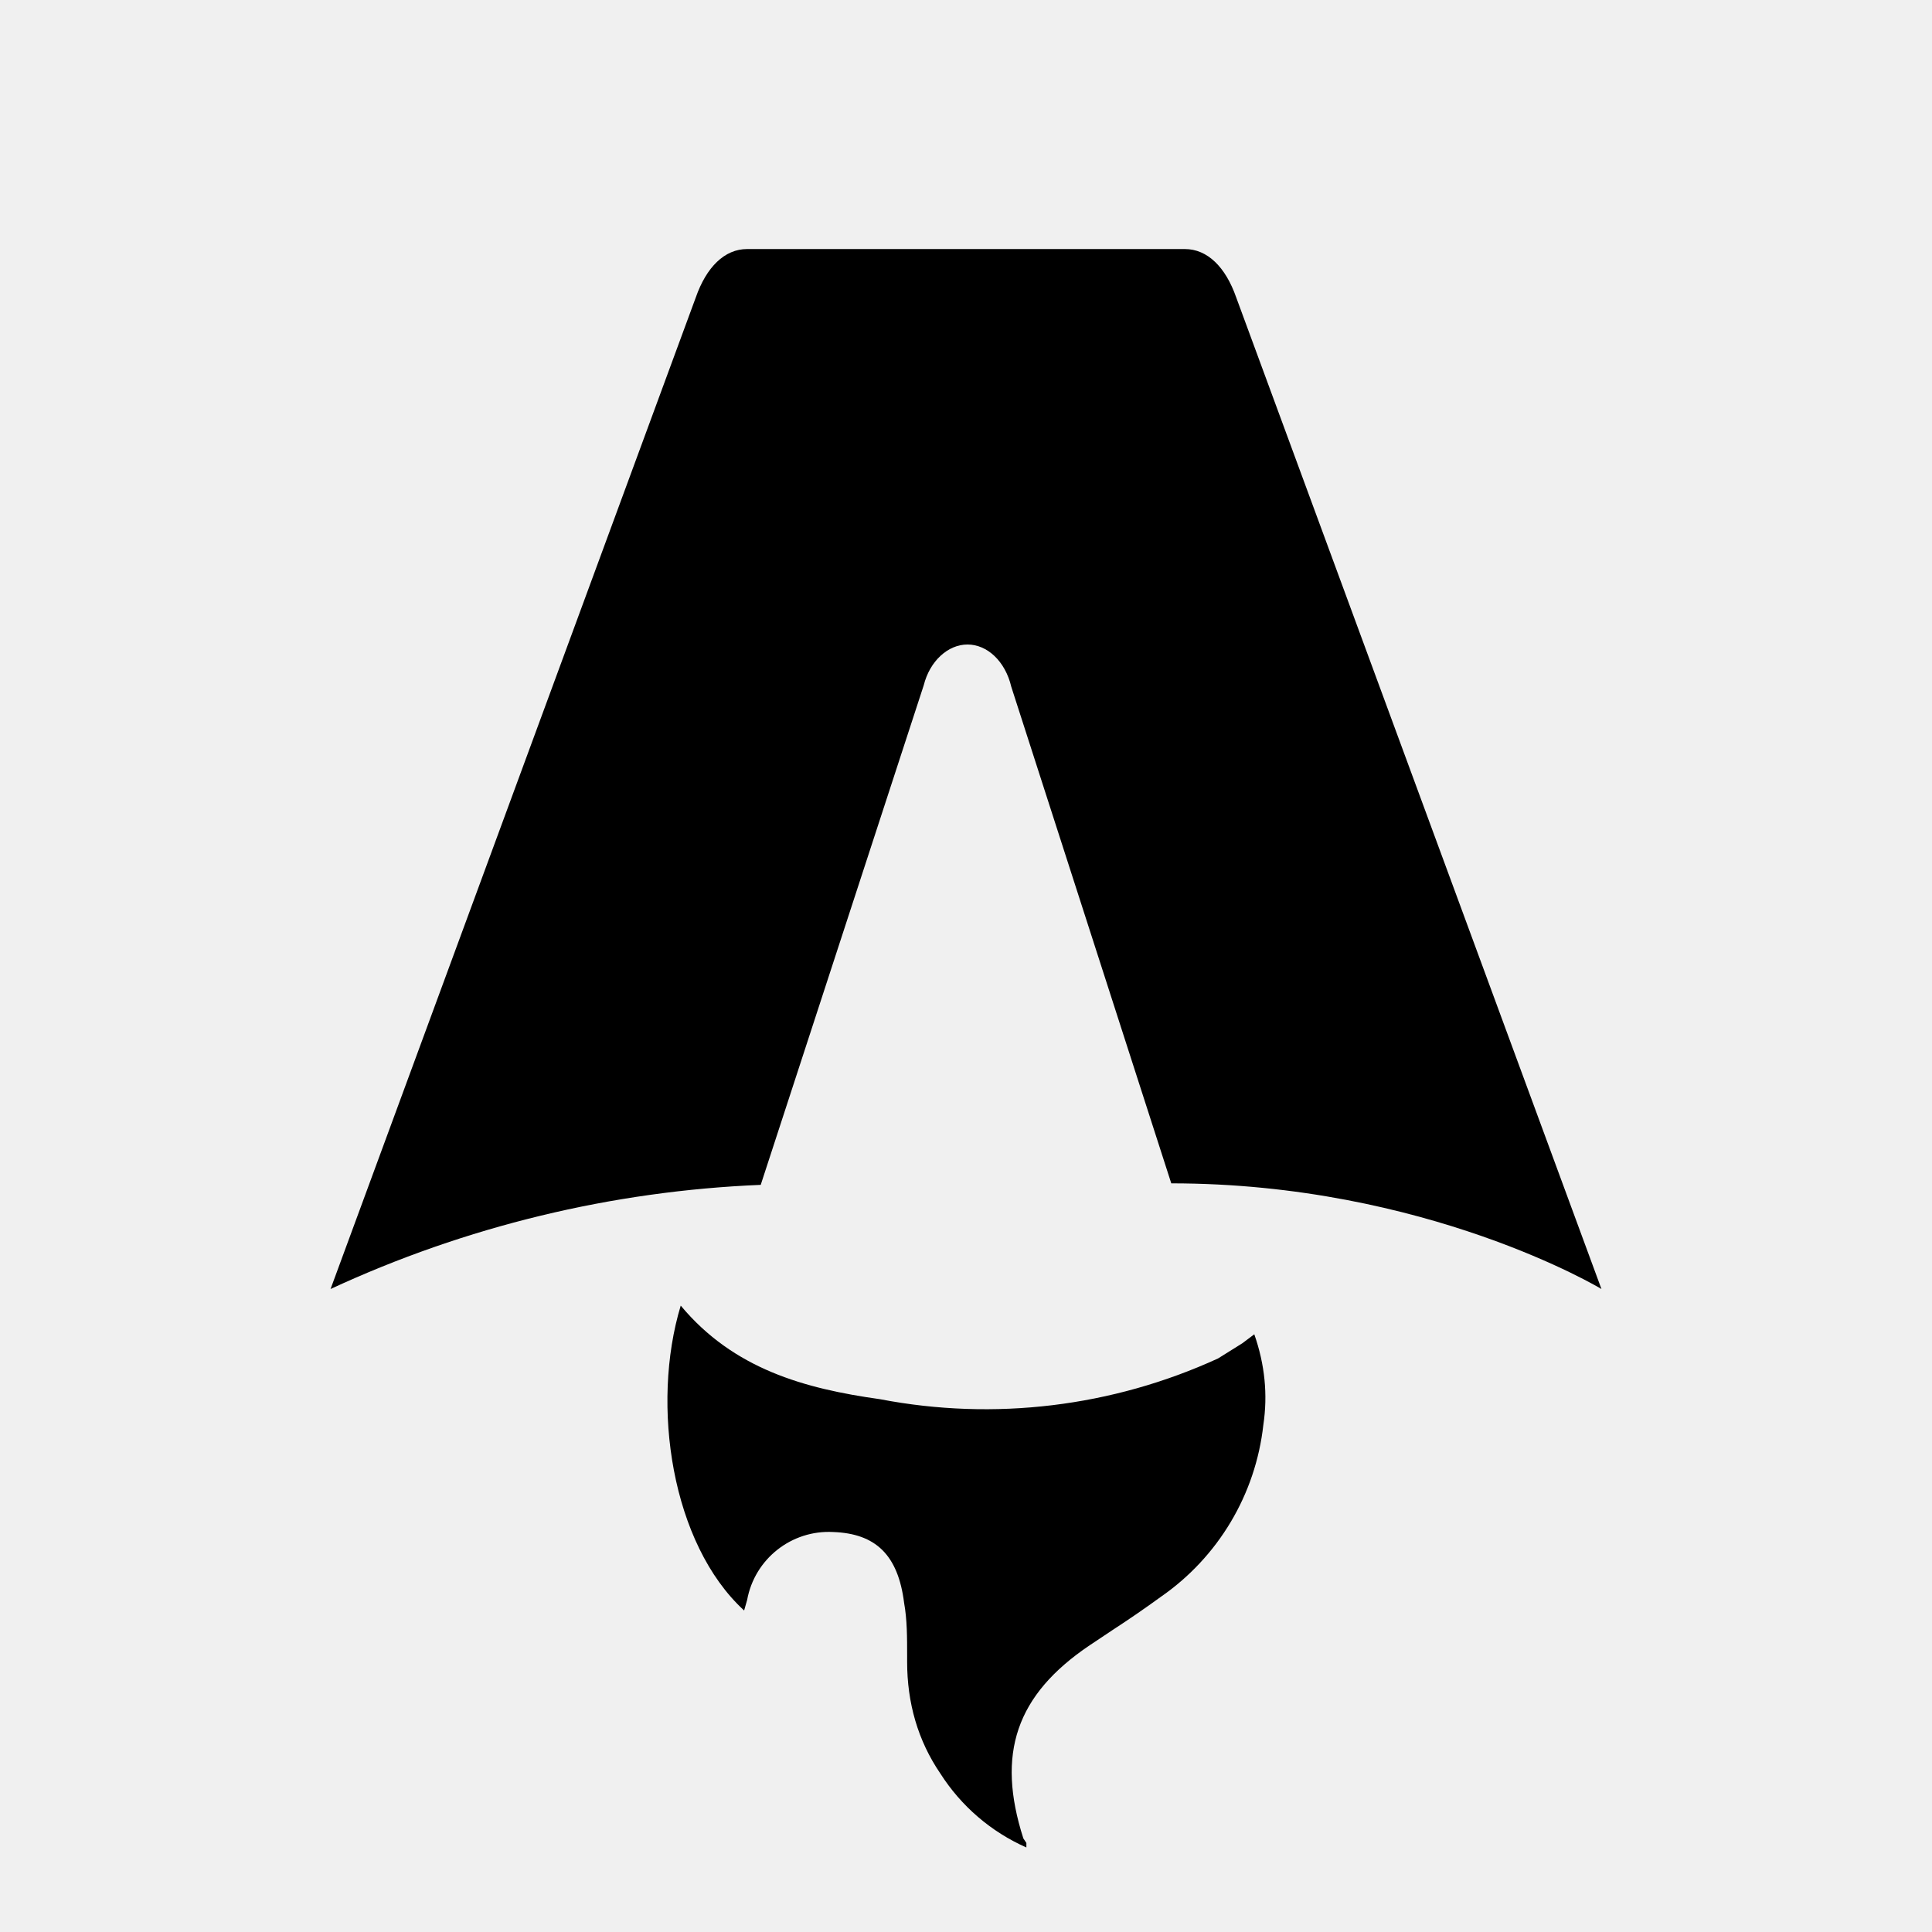
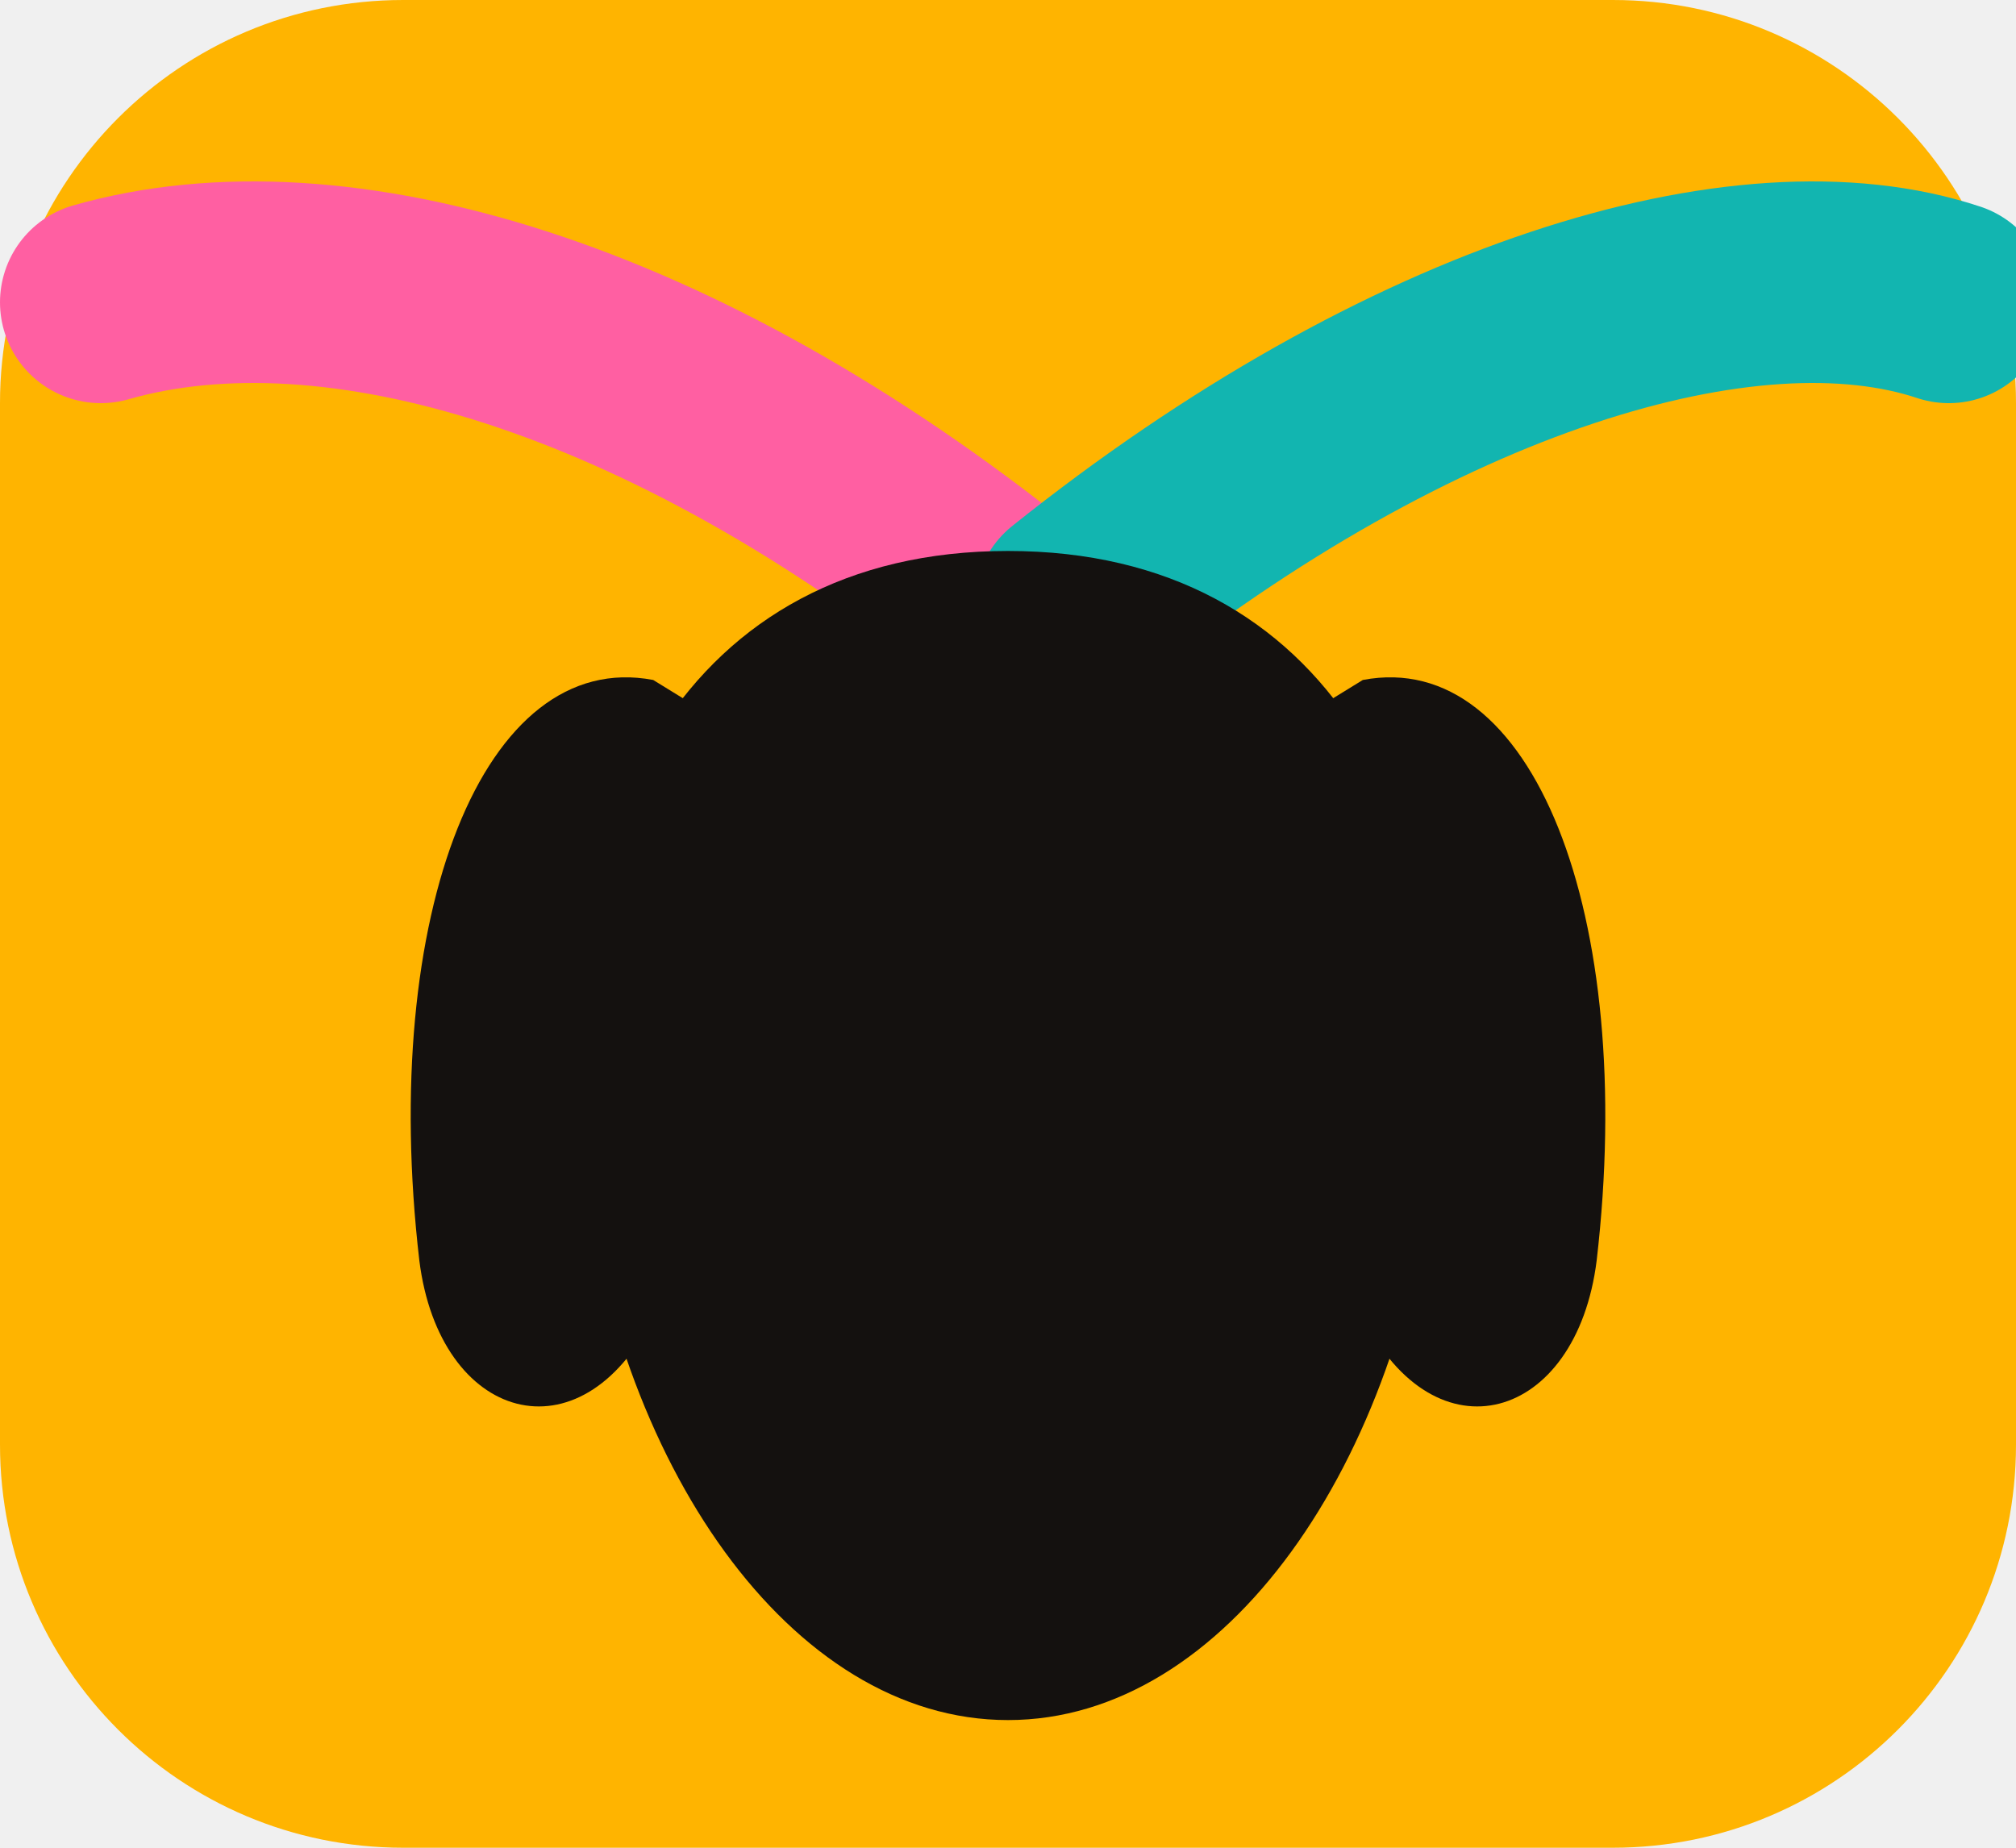
- <svg xmlns="http://www.w3.org/2000/svg" fill="none" viewBox="0 0 128 128">
-   <path d="M50.4 78.5a75.1 75.1 0 0 0-28.5 6.9l24.2-65.7c.7-2 1.9-3.2 3.4-3.2h29c1.5 0 2.7 1.2 3.4 3.2l24.2 65.7s-11.6-7-28.5-7L67 45.5c-.4-1.7-1.6-2.8-2.9-2.8-1.3 0-2.5 1.1-2.9 2.7L50.4 78.5Zm-1.1 28.2Zm-4.2-20.2c-2 6.6-.6 15.8 4.2 20.2a17.5 17.5 0 0 1 .2-.7 5.5 5.5 0 0 1 5.7-4.5c2.8.1 4.3 1.5 4.7 4.7.2 1.1.2 2.3.2 3.5v.4c0 2.7.7 5.2 2.2 7.4a13 13 0 0 0 5.7 4.9v-.3l-.2-.3c-1.8-5.6-.5-9.5 4.4-12.8l1.5-1a73 73 0 0 0 3.2-2.2 16 16 0 0 0 6.8-11.4c.3-2 .1-4-.6-6l-.8.6-1.6 1a37 37 0 0 1-22.4 2.7c-5-.7-9.7-2-13.2-6.2Z" />
-   <style>
-         path { fill: #000; }
-         @media (prefers-color-scheme: dark) {
-             path { fill: #FFF; }
-         }
-     </style>
+ <svg xmlns="http://www.w3.org/2000/svg" viewBox="0 0 120 110">
+   <rect width="120" height="110" rx="24" fill="#ffb400" />
+   <path d="M60 36C40 20 20 14 6 18" stroke="#ff5fa2" stroke-width="12" stroke-linecap="round" fill="none" />
+   <path d="M64 36C84 20 104 14 116 18" stroke="#12b5b0" stroke-width="12" stroke-linecap="round" fill="none" />
+   <g transform="translate(24 28) scale(.24)" fill="#14110f">
+     <path d="M150 20C70 20 36 88 44 168c8 78 52 142 106 142s98-64 106-142c8-80-26-148-106-148z" />
+     <path d="M62 52C20 44-6 110 4 196c5 40 40 50 58 14 14-30 22-96 26-142z" />
+     <path d="M238 52c42-8 68 58 58 144-5 40-40 50-58 14-14-30-22-96-26-142z" />
+   </g>
</svg>
